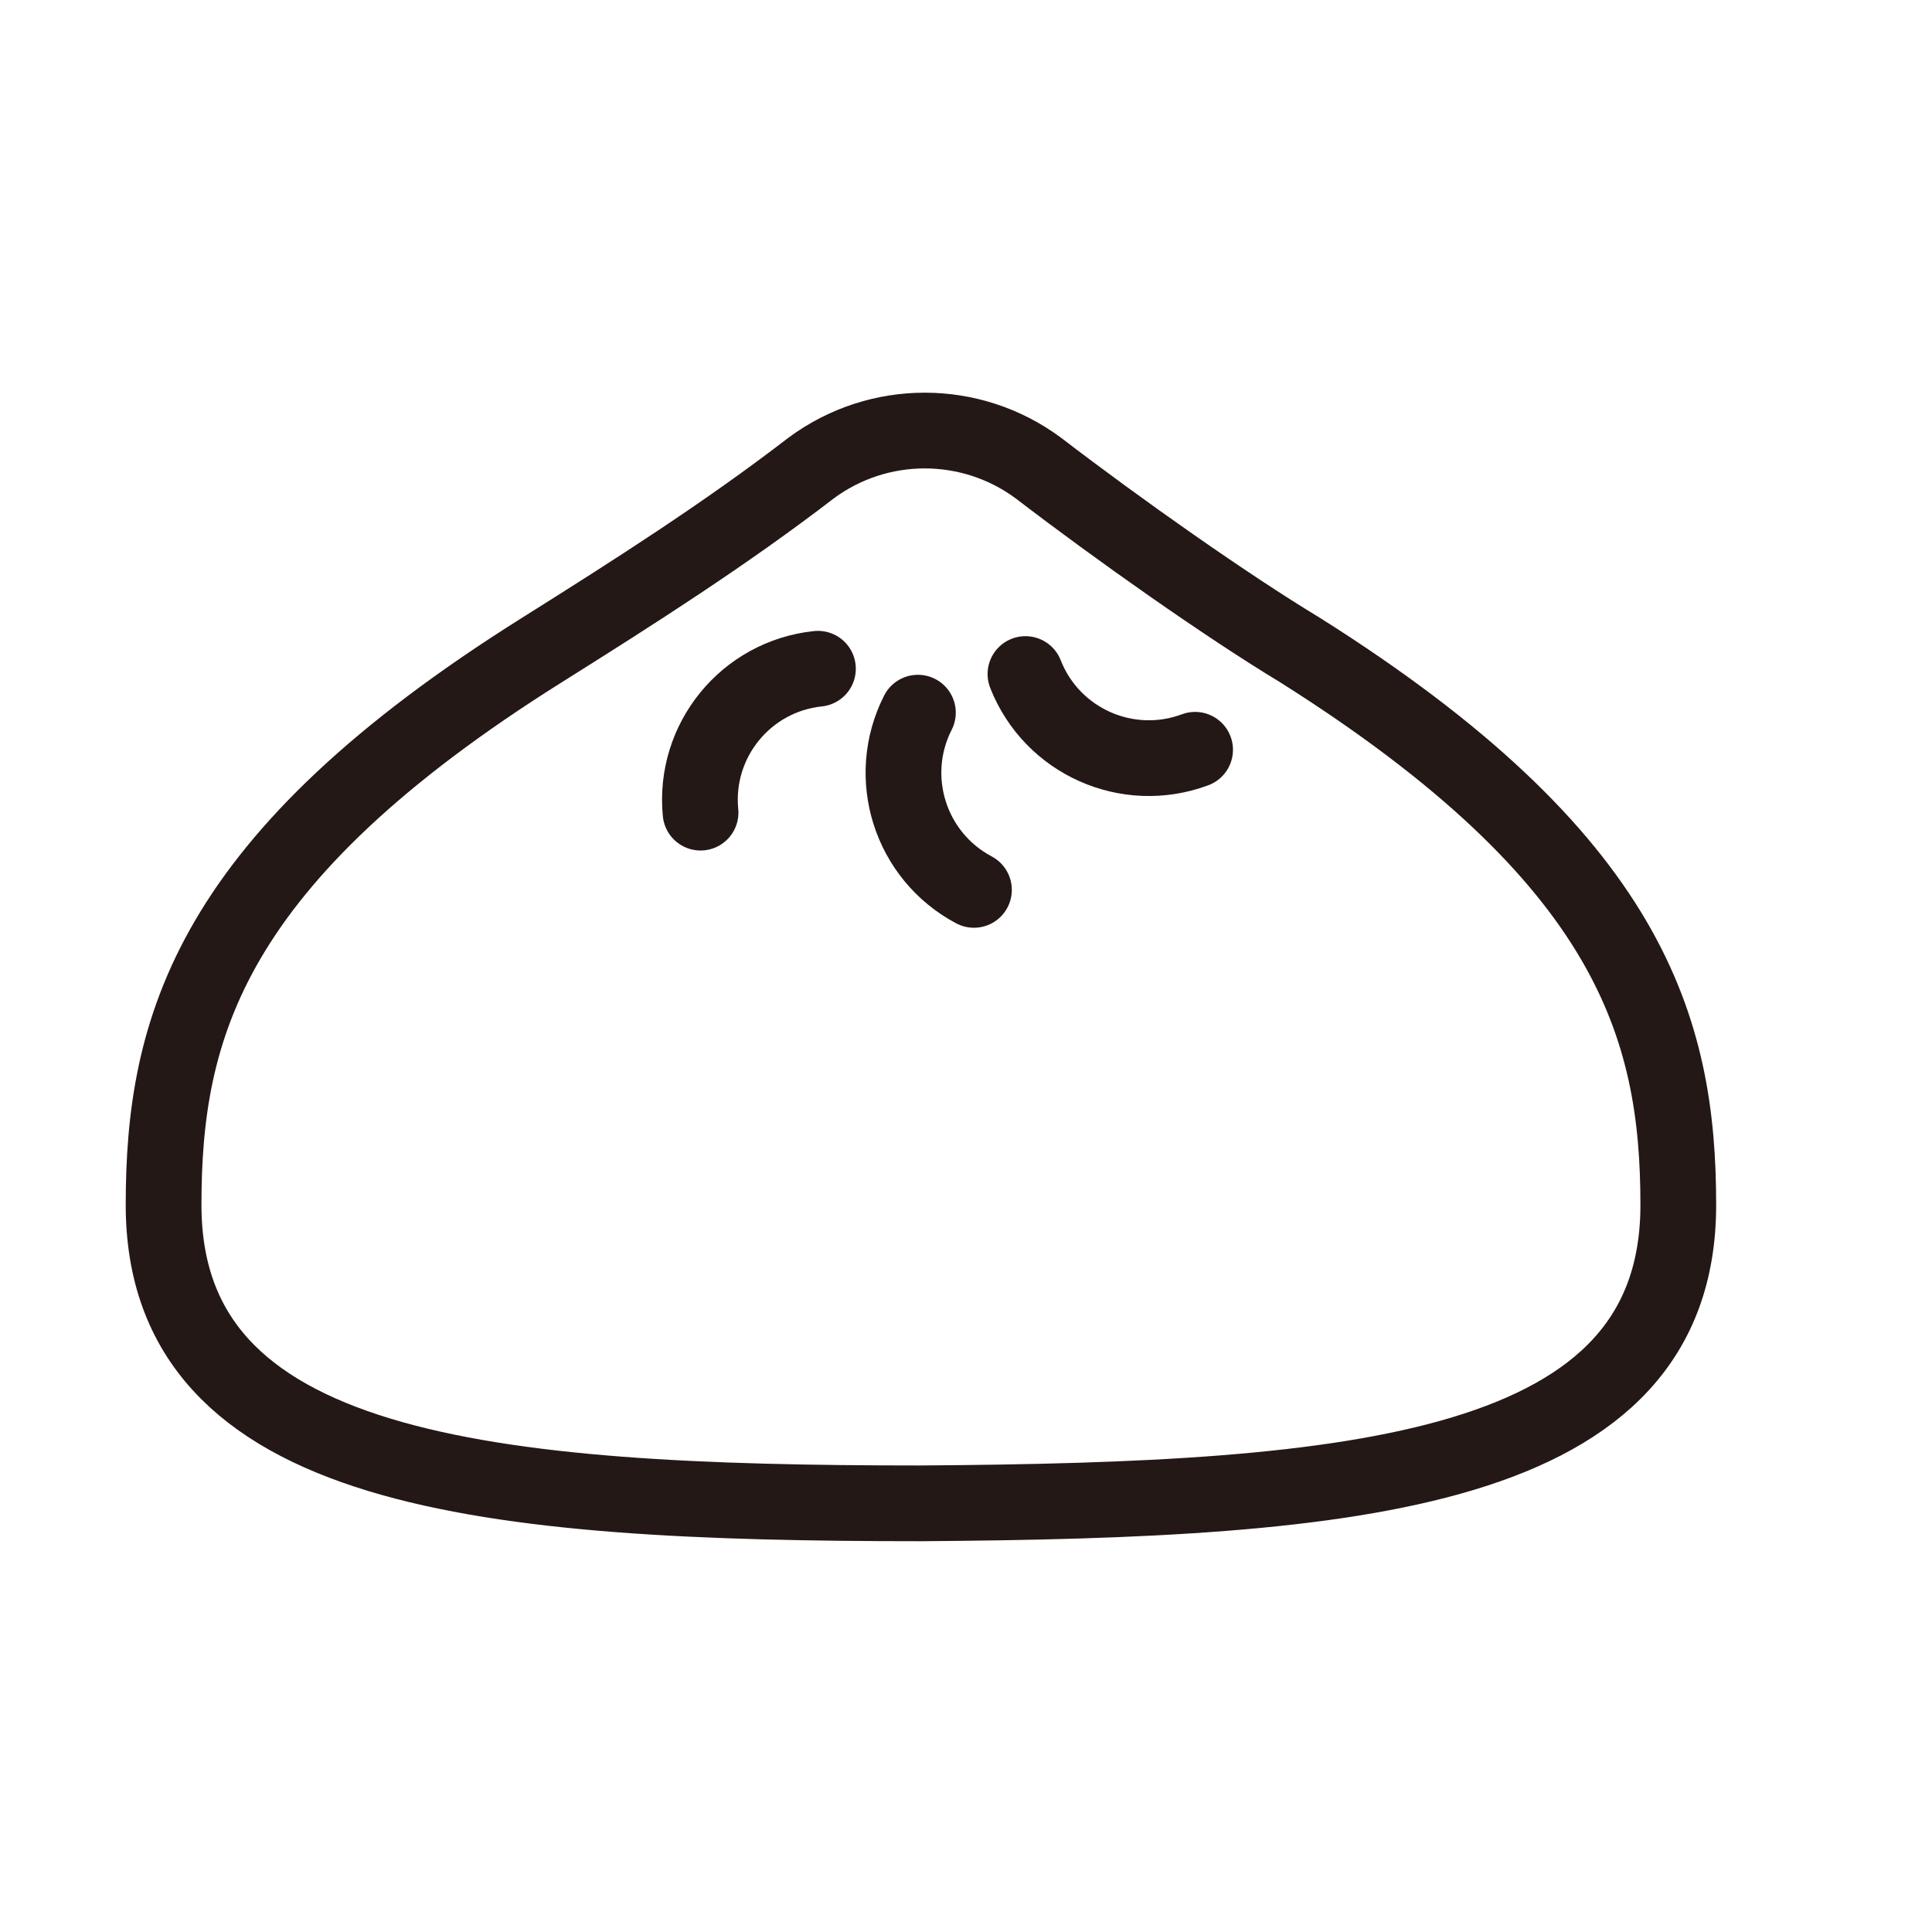
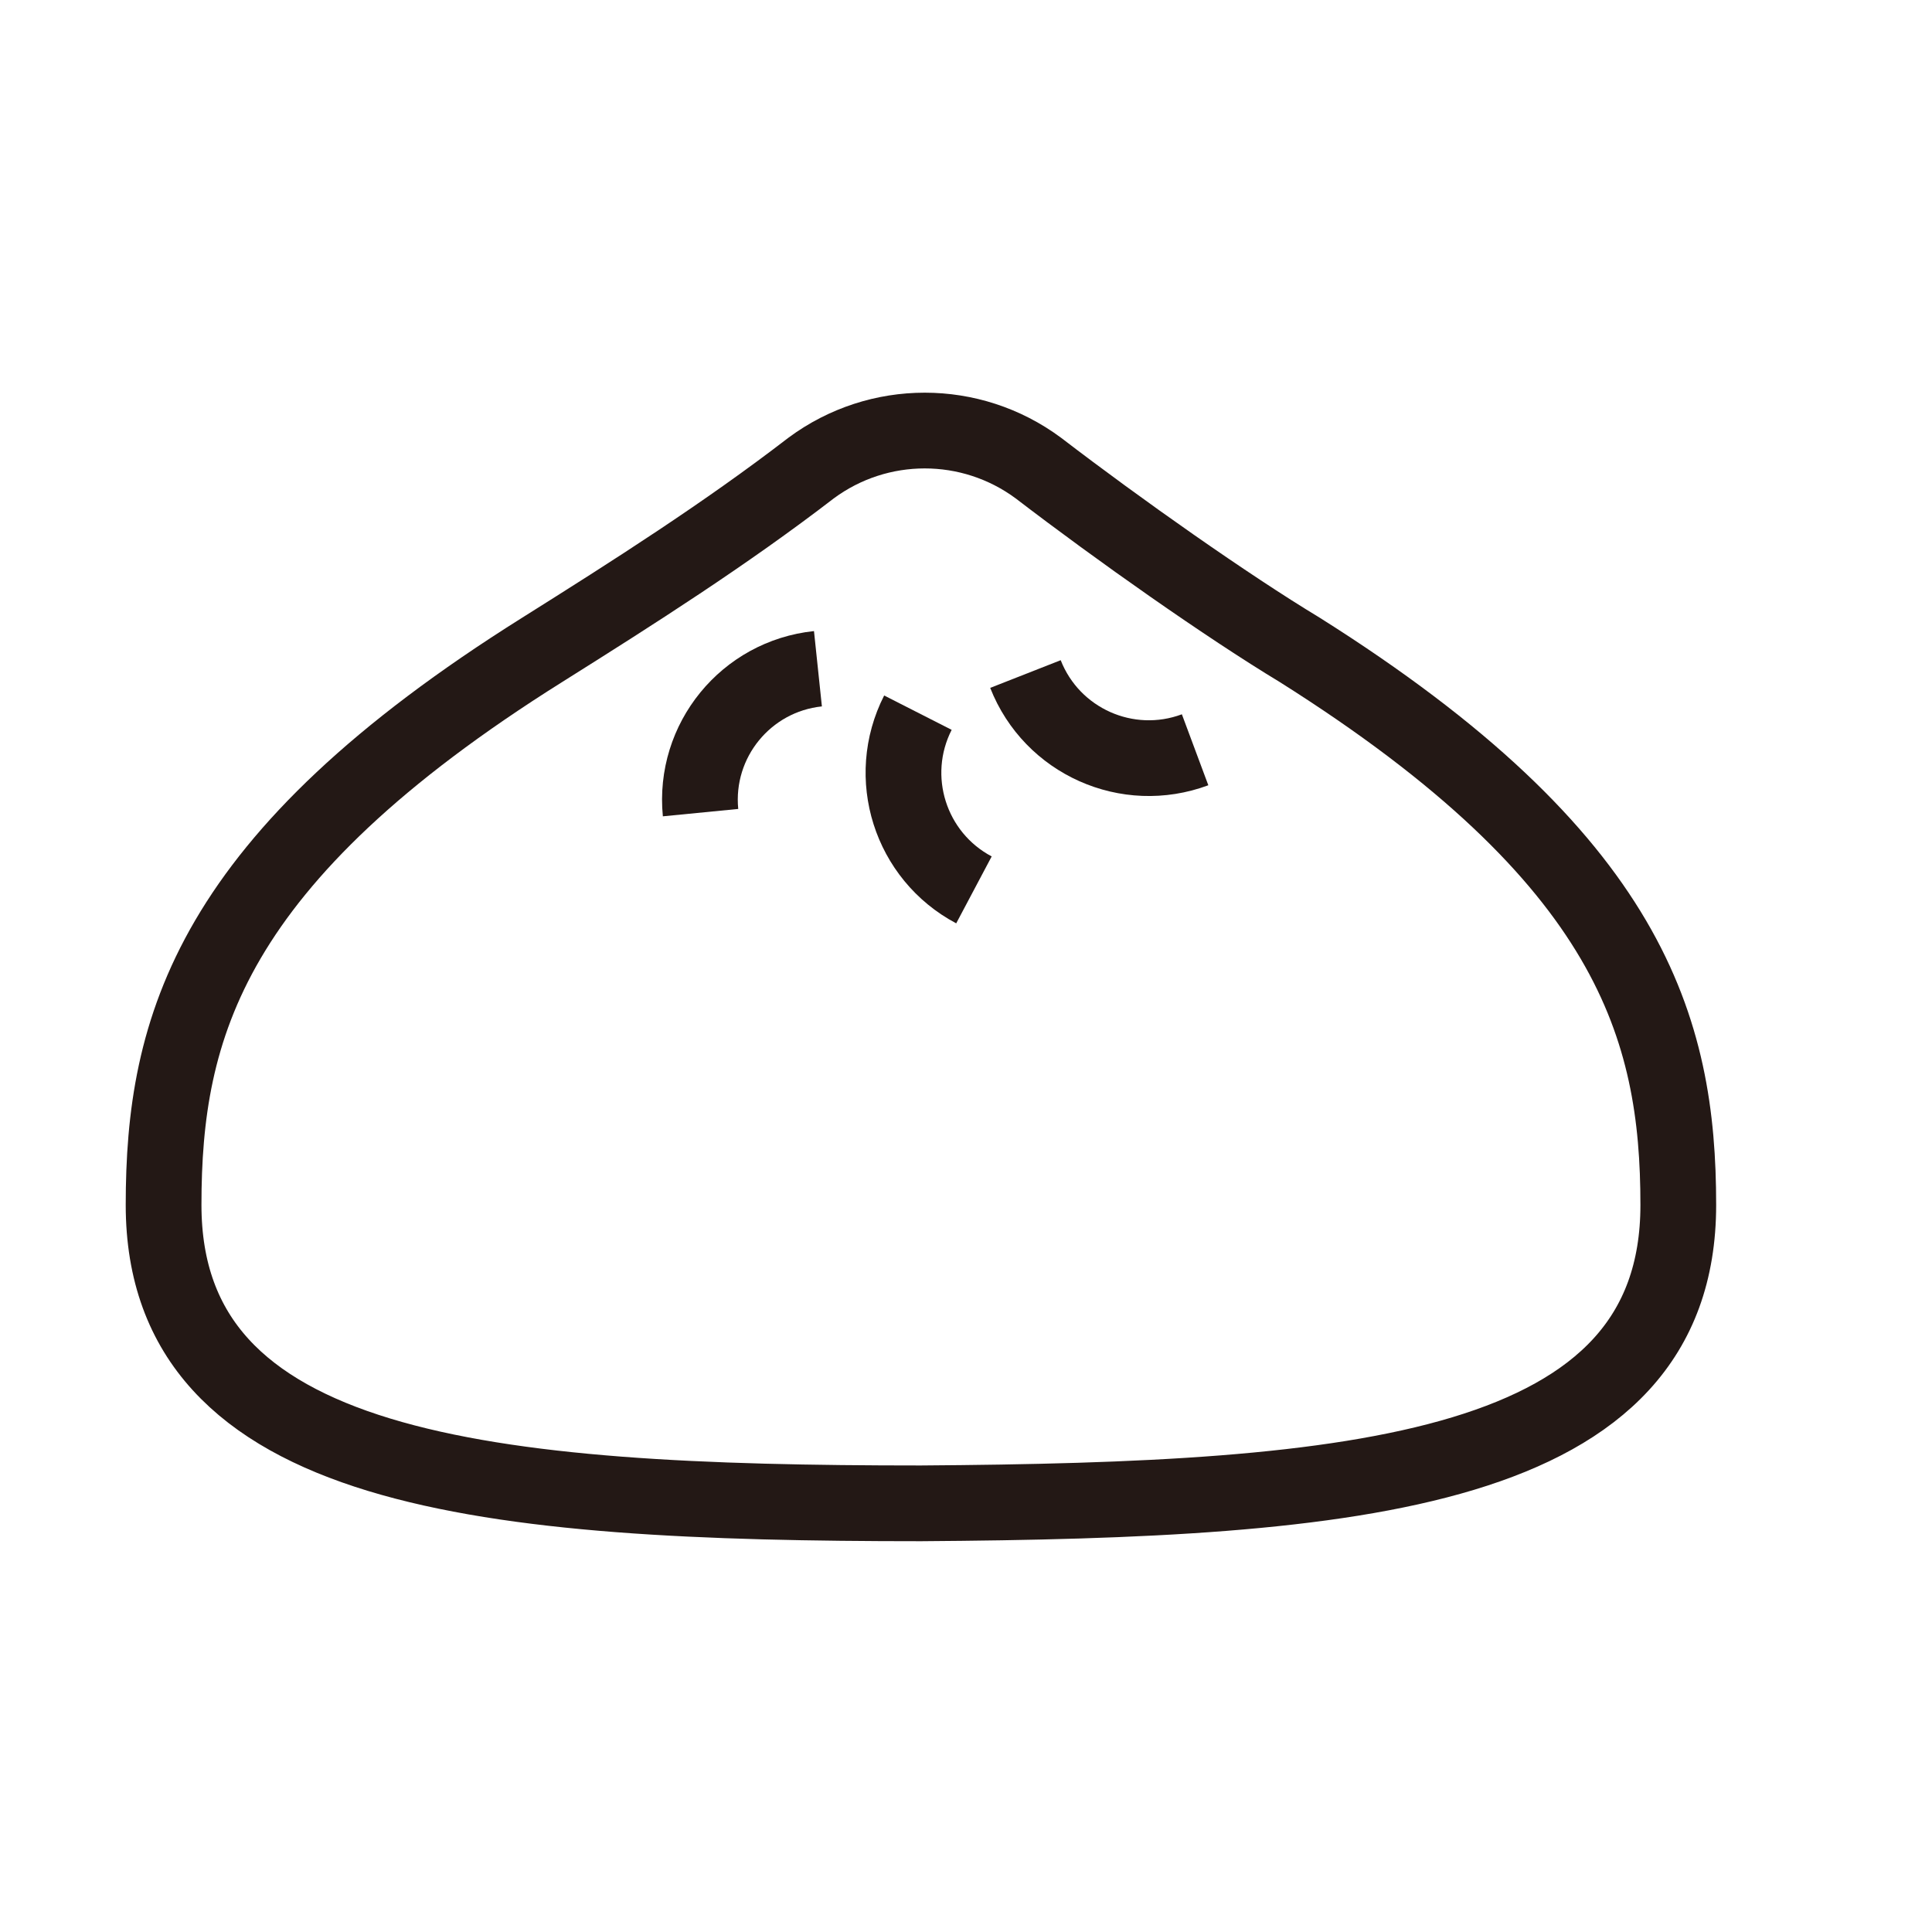
<svg xmlns="http://www.w3.org/2000/svg" id="レイヤー_1" data-name="レイヤー 1" viewBox="0 0 25.51 25.51">
  <defs>
-     <style>.cls-1,.cls-2{fill:none;stroke:#231815;stroke-miterlimit:10;}.cls-2{stroke-linecap:round;}</style>
+     <style>.cls-1,.cls-2{fill:none;stroke:#231815;strokeMiterlimit:10;}.cls-2{strokeLinecap:round;}</style>
  </defs>
  <path class="cls-1" d="M17.16,8.58c4.38,2.76,5,5,5,7.33,0,3.54-4.24,3.9-10,3.94h0c-5.75,0-10-.4-10-3.94,0-2.34.6-4.57,5-7.33,1.21-.76,2.42-1.53,3.55-2.4a2.52,2.52,0,0,1,3,0C14.78,7,16.2,8,17.16,8.58Z" />
  <path class="cls-2" d="M12.12,9.41a1.75,1.75,0,0,0,.74,2.34" />
  <path class="cls-2" d="M10.8,8.83a1.74,1.74,0,0,0-1.55,1.9" />
  <path class="cls-2" d="M13.54,8.9a1.75,1.75,0,0,0,2.24,1" />
</svg>
